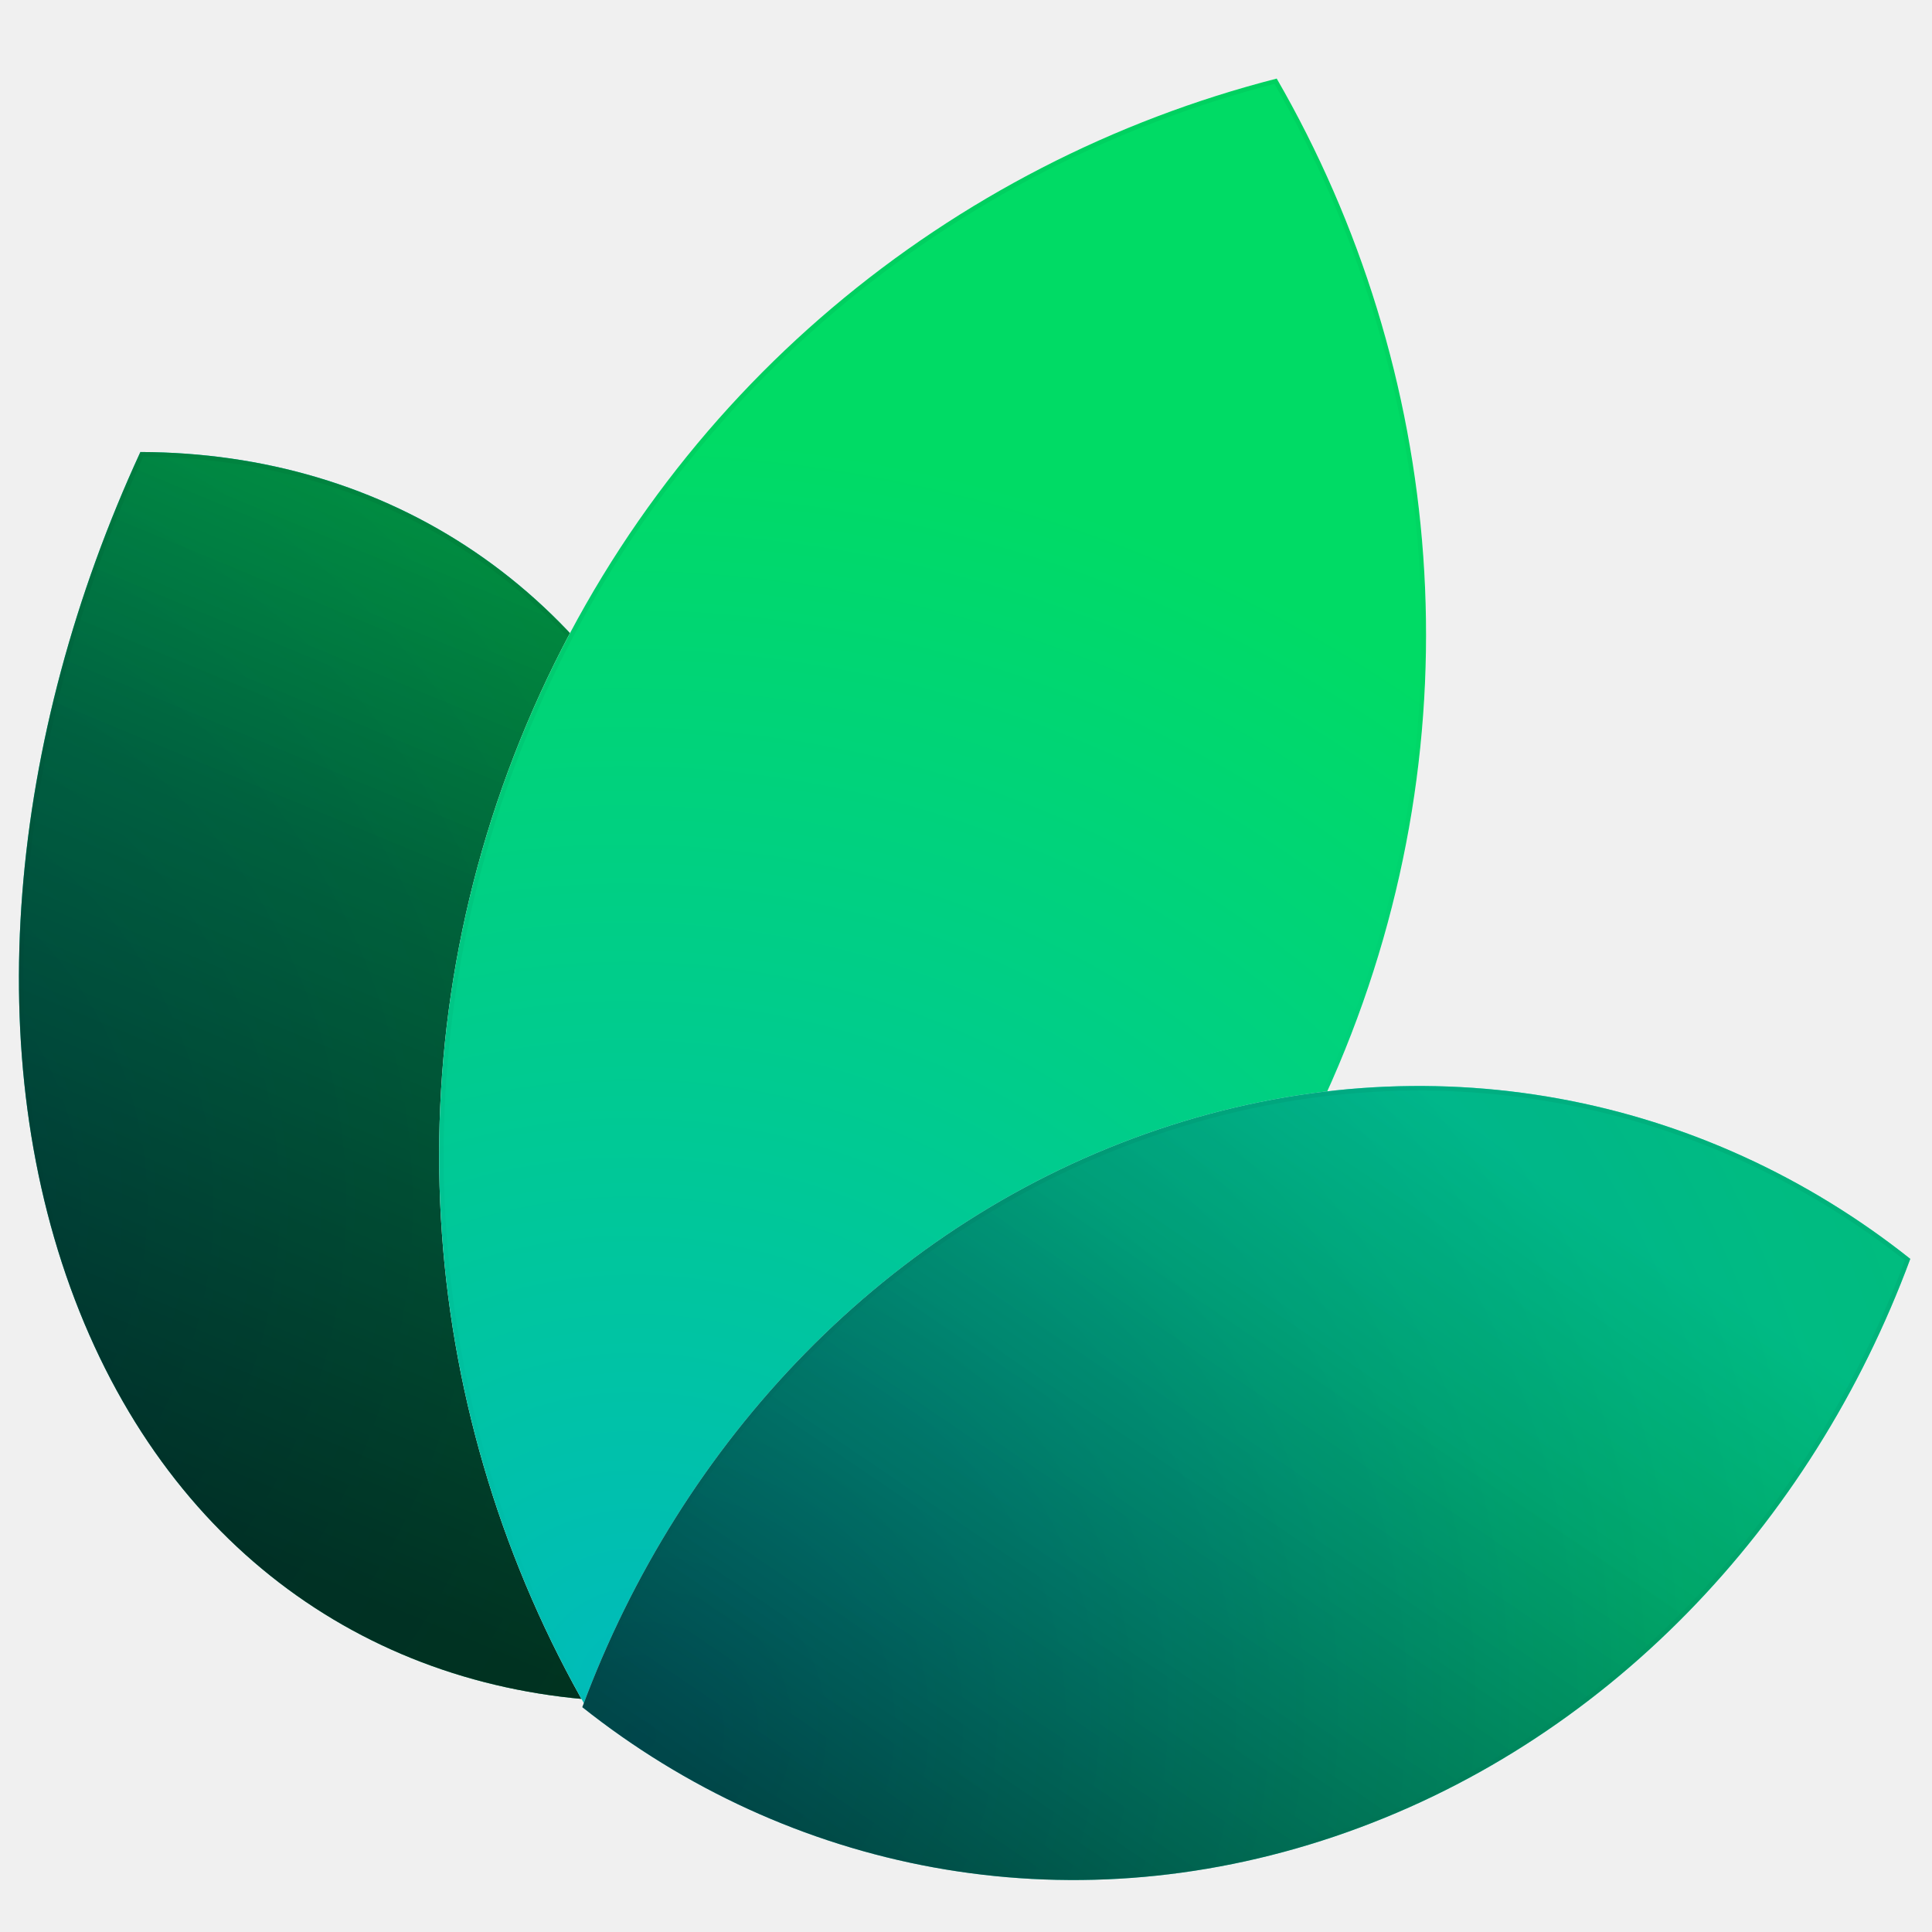
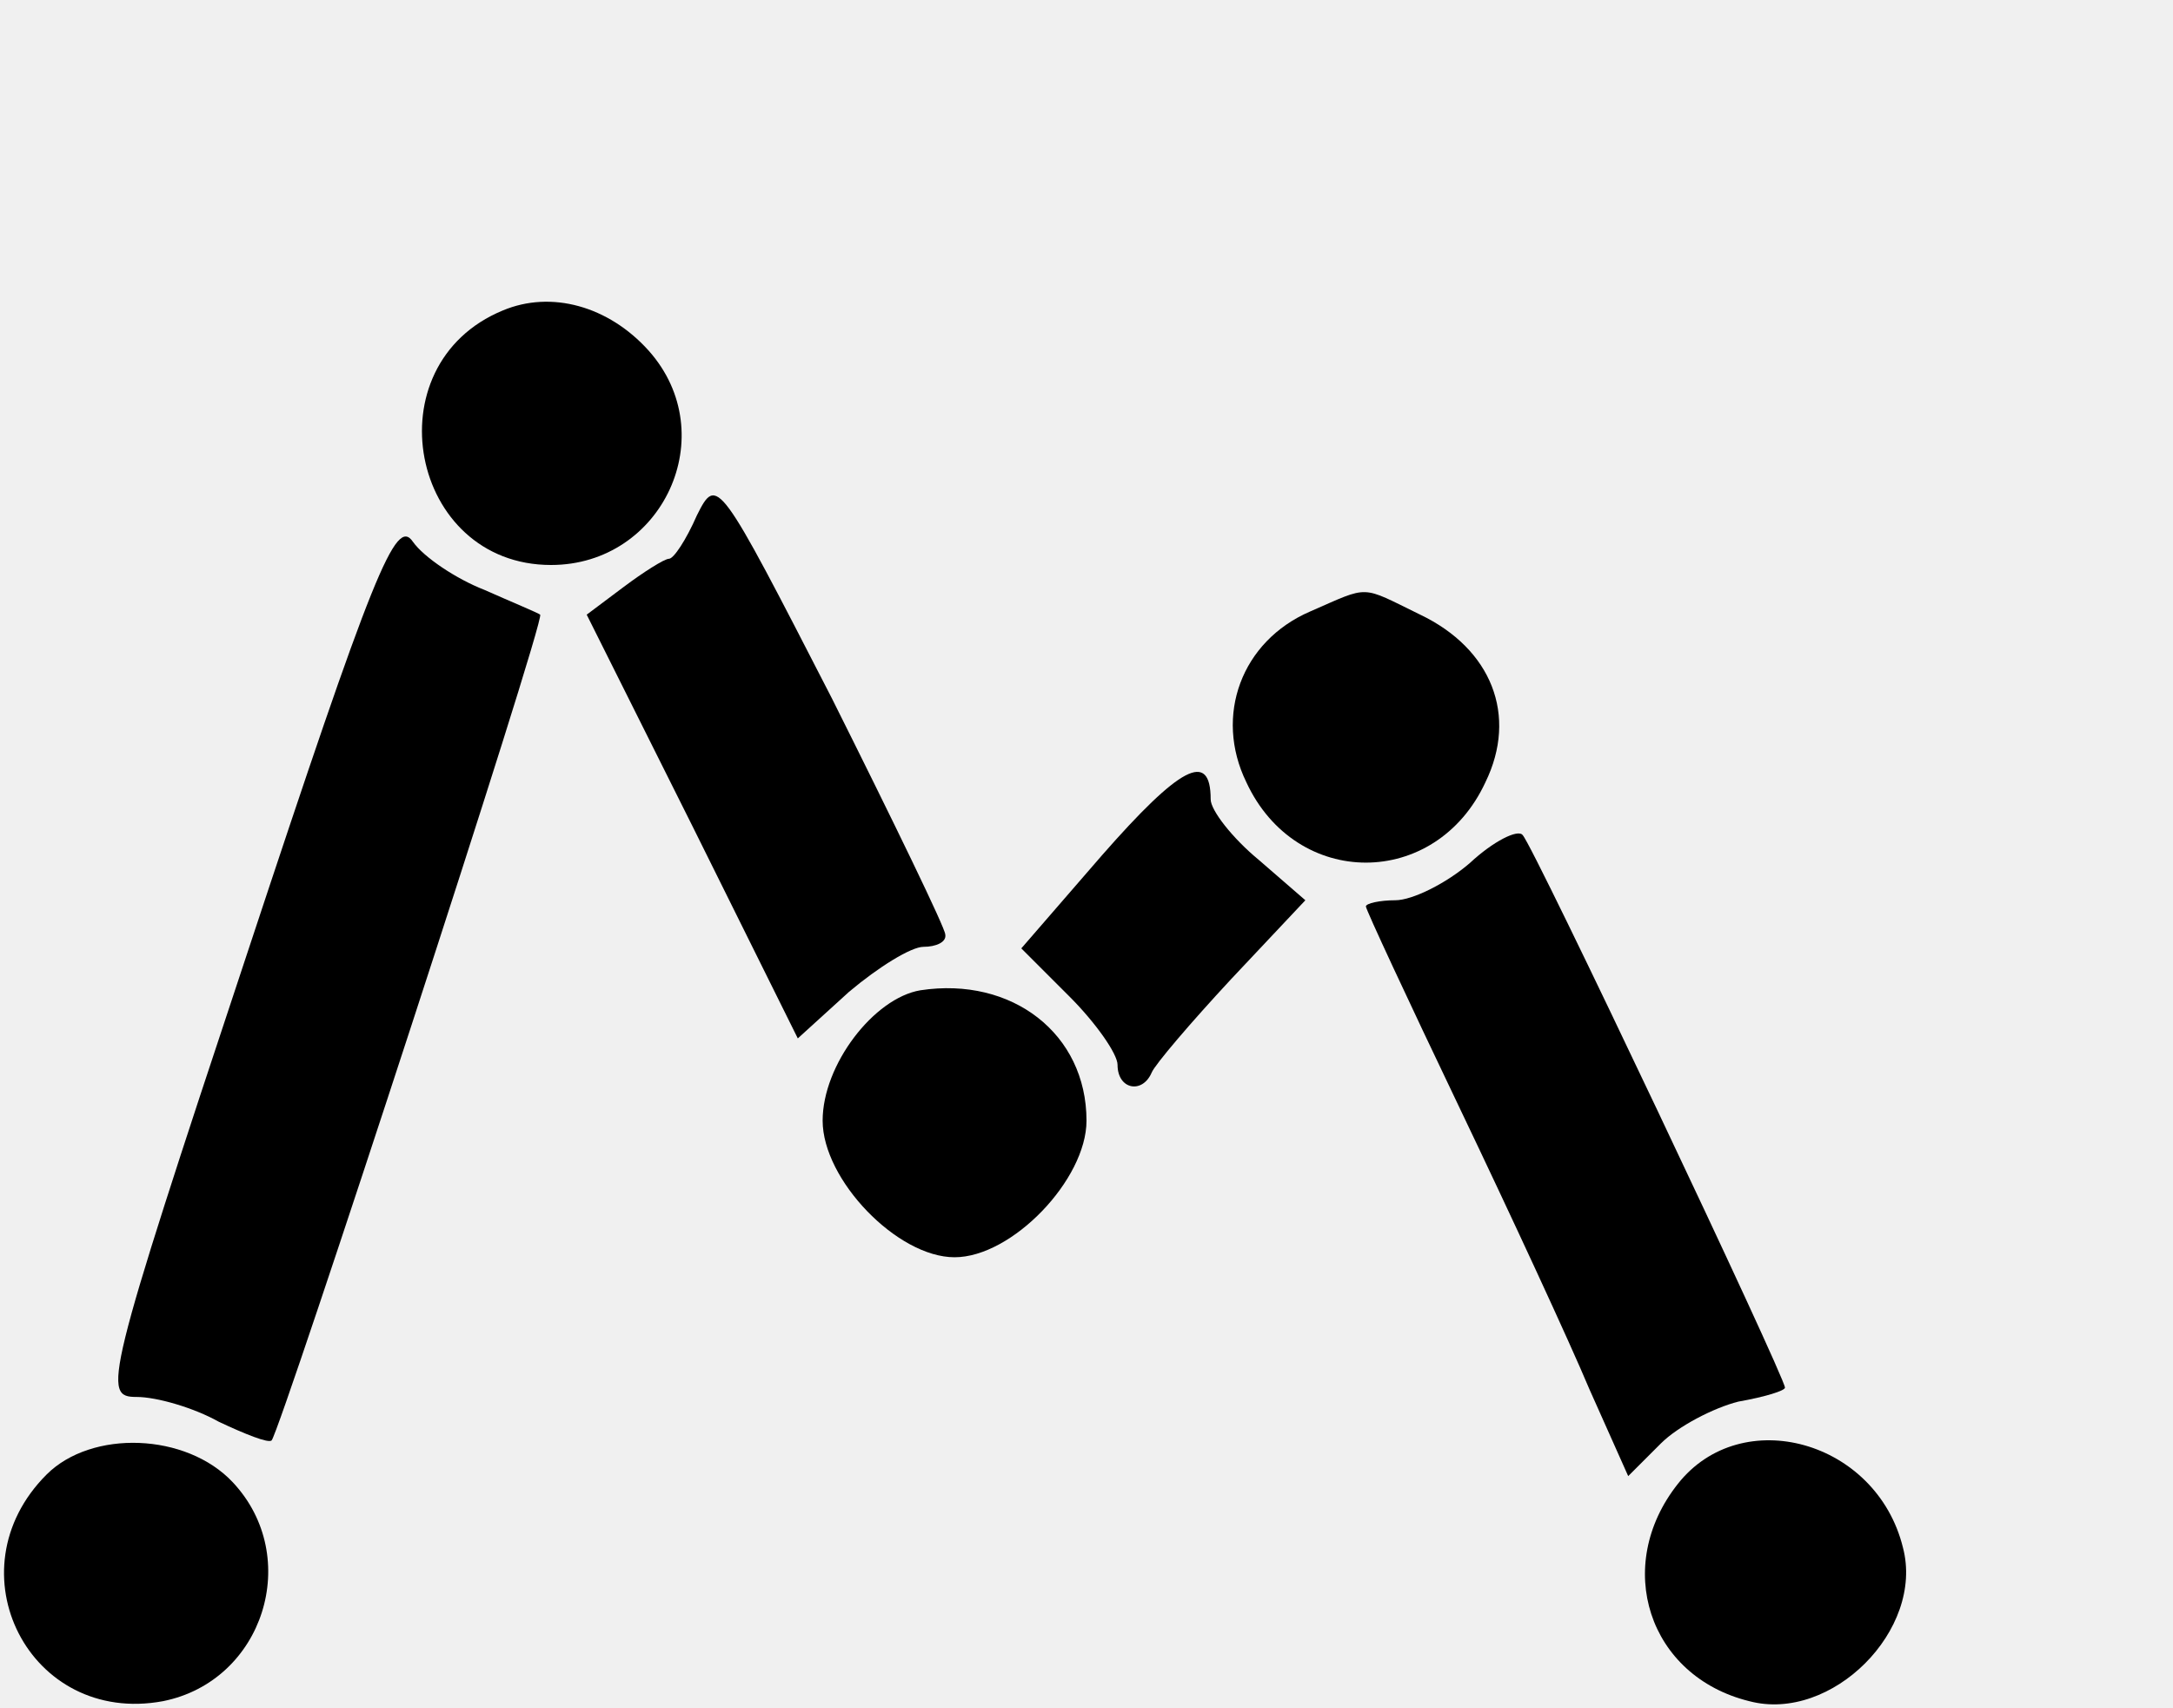
- <svg xmlns="http://www.w3.org/2000/svg" width="24" height="24" viewBox="0 0 24 24" fill="none">
-   <path d="M7.953 21.139C4.896 21.13 2.255 19.458 0.987 16.29C-0.28 13.121 0.109 9.163 1.744 5.615C4.801 5.624 7.442 7.296 8.71 10.465C9.977 13.633 9.588 17.591 7.953 21.139Z" fill="white" />
-   <path d="M7.953 21.139C4.896 21.13 2.255 19.458 0.987 16.29C-0.28 13.121 0.109 9.163 1.744 5.615C4.801 5.624 7.442 7.296 8.71 10.465C9.977 13.633 9.588 17.591 7.953 21.139Z" fill="url(#paint0_radial_101_2703)" />
-   <path d="M7.953 21.139C4.896 21.13 2.255 19.458 0.987 16.29C-0.28 13.121 0.109 9.163 1.744 5.615C4.801 5.624 7.442 7.296 8.71 10.465C9.977 13.633 9.588 17.591 7.953 21.139Z" fill="black" fill-opacity="0.5" style="mix-blend-mode:hard-light" />
-   <path d="M7.953 21.139C4.896 21.13 2.255 19.458 0.987 16.29C-0.28 13.121 0.109 9.163 1.744 5.615C4.801 5.624 7.442 7.296 8.71 10.465C9.977 13.633 9.588 17.591 7.953 21.139Z" fill="url(#paint1_linear_101_2703)" fill-opacity="0.5" style="mix-blend-mode:hard-light" />
-   <path d="M8.684 10.476C9.945 13.63 9.561 17.572 7.935 21.111C4.897 21.096 2.274 19.431 1.013 16.279C-0.248 13.124 0.136 9.182 1.762 5.643C4.8 5.659 7.423 7.324 8.684 10.476Z" stroke="url(#paint2_linear_101_2703)" stroke-opacity="0.05" stroke-width="0.056" />
-   <path d="M7.31 21.257C11.354 20.221 14.884 17.375 16.628 13.236C18.373 9.097 17.945 4.587 15.86 0.976C11.816 2.012 8.287 4.858 6.542 8.998C4.797 13.137 5.225 17.646 7.31 21.257Z" fill="white" />
-   <path d="M7.31 21.257C11.354 20.221 14.884 17.375 16.628 13.236C18.373 9.097 17.945 4.587 15.86 0.976C11.816 2.012 8.287 4.858 6.542 8.998C4.797 13.137 5.225 17.646 7.31 21.257Z" fill="url(#paint3_radial_101_2703)" />
-   <path d="M16.603 13.225C14.864 17.349 11.351 20.187 7.324 21.225C5.253 17.624 4.829 13.132 6.568 9.009C8.306 4.885 11.819 2.047 15.846 1.009C17.918 4.61 18.341 9.101 16.603 13.225Z" stroke="url(#paint4_linear_101_2703)" stroke-opacity="0.05" stroke-width="0.056" />
-   <path d="M7.234 21.207C9.789 23.237 13.21 23.951 16.577 22.814C19.944 21.677 22.506 18.945 23.73 15.638C21.175 13.608 17.754 12.894 14.387 14.031C11.02 15.168 8.458 17.901 7.234 21.207Z" fill="white" />
-   <path d="M7.234 21.207C9.789 23.237 13.21 23.951 16.577 22.814C19.944 21.677 22.506 18.945 23.73 15.638C21.175 13.608 17.754 12.894 14.387 14.031C11.02 15.168 8.458 17.901 7.234 21.207Z" fill="url(#paint5_radial_101_2703)" />
-   <path d="M7.234 21.207C9.789 23.237 13.21 23.951 16.577 22.814C19.944 21.677 22.506 18.945 23.73 15.638C21.175 13.608 17.754 12.894 14.387 14.031C11.02 15.168 8.458 17.901 7.234 21.207Z" fill="black" fill-opacity="0.2" style="mix-blend-mode:hard-light" />
-   <path d="M7.234 21.207C9.789 23.237 13.21 23.951 16.577 22.814C19.944 21.677 22.506 18.945 23.73 15.638C21.175 13.608 17.754 12.894 14.387 14.031C11.02 15.168 8.458 17.901 7.234 21.207Z" fill="url(#paint6_linear_101_2703)" fill-opacity="0.5" style="mix-blend-mode:hard-light" />
-   <path d="M16.568 22.787C13.218 23.918 9.814 23.212 7.267 21.198C8.492 17.907 11.044 15.189 14.396 14.058C17.747 12.927 21.15 13.633 23.697 15.648C22.472 18.938 19.92 21.656 16.568 22.787Z" stroke="url(#paint7_linear_101_2703)" stroke-opacity="0.05" stroke-width="0.056" />
-   <defs>
-     <radialGradient id="paint0_radial_101_2703" cx="0" cy="0" r="1" gradientUnits="userSpaceOnUse" gradientTransform="translate(-3.00503 15.023) rotate(-10.029) scale(17.9572 17.784)">
-       <stop stop-color="#00B0BB" />
-       <stop offset="1" stop-color="#00DB65" />
-     </radialGradient>
-     <linearGradient id="paint1_linear_101_2703" x1="7.39" y1="4.813" x2="1.63" y2="18.689" gradientUnits="userSpaceOnUse">
-       <stop stop-color="#18E299" />
-       <stop offset="1" />
-     </linearGradient>
-     <linearGradient id="paint2_linear_101_2703" x1="7.948" y1="8.016" x2="1.761" y2="18.746" gradientUnits="userSpaceOnUse">
-       <stop />
-       <stop offset="1" stop-opacity="0" />
-     </linearGradient>
-     <radialGradient id="paint3_radial_101_2703" cx="0" cy="0" r="1" gradientUnits="userSpaceOnUse" gradientTransform="translate(8.11404 20.8822) rotate(-75.7542) scale(21.6246 23.7772)">
-       <stop stop-color="#00BBBB" />
-       <stop offset="0.713" stop-color="#00DB65" />
-     </radialGradient>
-     <linearGradient id="paint4_linear_101_2703" x1="7.602" y1="5.871" x2="15.556" y2="16.372" gradientUnits="userSpaceOnUse">
-       <stop />
-       <stop offset="1" stop-opacity="0" />
-     </linearGradient>
-     <radialGradient id="paint5_radial_101_2703" cx="0" cy="0" r="1" gradientUnits="userSpaceOnUse" gradientTransform="translate(7.84537 21.5181) rotate(-20.3525) scale(18.5603 17.32)">
-       <stop stop-color="#00B0BB" />
-       <stop offset="1" stop-color="#00DB65" />
-     </radialGradient>
-     <linearGradient id="paint6_linear_101_2703" x1="16.808" y1="13.007" x2="10.041" y2="22.994" gradientUnits="userSpaceOnUse">
-       <stop stop-color="#00B1BC" />
-       <stop offset="1" />
-     </linearGradient>
-     <linearGradient id="paint7_linear_101_2703" x1="16.808" y1="13.007" x2="14.169" y2="23.841" gradientUnits="userSpaceOnUse">
-       <stop />
-       <stop offset="1" stop-opacity="0" />
-     </linearGradient>
-   </defs>
+ <svg xmlns="http://www.w3.org/2000/svg" version="1.0" width="140pt" height="110pt" viewBox="0 0 140 110" preserveAspectRatio="xMidYMid meet">
+   <style>
+         @media (prefers-color-scheme: dark) {
+             path {
+                 fill: white;
+             }
+         }
+     </style>
+   <g transform="translate(0,110) scale(0.1,-0.1)" fill="#000000" stroke="none">
+     <path d="M324 900 c-85 -35 -60 -164 31 -164 72 0 111 84 63 138 -26 29 -63         39 -94 26z" />
+     <path d="M449 768 c-7 -16 -15 -28 -18 -28 -3 0 -17 -9 -29 -18 l-24 -18 68         -136 68 -137 33 30 c19 16 40 29 48 29 8 0 15 3 14 8 0 4 -33 72 -73 152 -73         142 -74 144 -87 118z" />
+     <path d="M159 485 c-92 -277 -93 -285 -71 -285 13 0 37 -7 53 -16 17 -8 32         -14 34 -12 6 7 177 530 173 532 -1 1 -18 8 -36 16 -18 7 -39 21 -46 31 -11 16         -25 -18 -107 -266z" />
+     <path d="M844 706 c-44 -19 -62 -67 -41 -110 32 -69 122 -69 154 0 21 43 4 86         -42 108 -39 19 -32 19 -71 2z" />
+     <path d="M710 549 l-52 -60 31 -31 c17 -17 31 -37 31 -44 0 -16 16 -19 22 -5         2 5 25 32 51 60 l48 51 -30 26 c-17 14 -31 32 -31 39 0 32 -20 21 -70 -36z" />
+     <path d="M947 544 c-15 -13 -37 -24 -48 -24 -10 0 -19 -2 -19 -4 0 -2 27 -60         60 -129 33 -69 71 -151 84 -182 l25 -56 21 21 c11 11 34 23 50 27 17 3 30 7         30 9 0 7 -162 349 -169 356 -3 4 -19 -4 -34 -18z" />
+     <path d="M593 462 c-30 -5 -63 -48 -63 -84 0 -38 48 -88 85 -88 37 0 85 50 85         88 0 56 -48 93 -107 84z" />
+     <path d="M30 150 c-62 -62 -11 -162 75 -146 65 13 90 93 45 141 -30 32 -91 34         -120 5z" />
+     <path d="M1081 144 c-42 -53 -19 -124 46 -140 53 -14 113 46 99 99 -17 69         -104 93 -145 41z" />
+   </g>
</svg>
